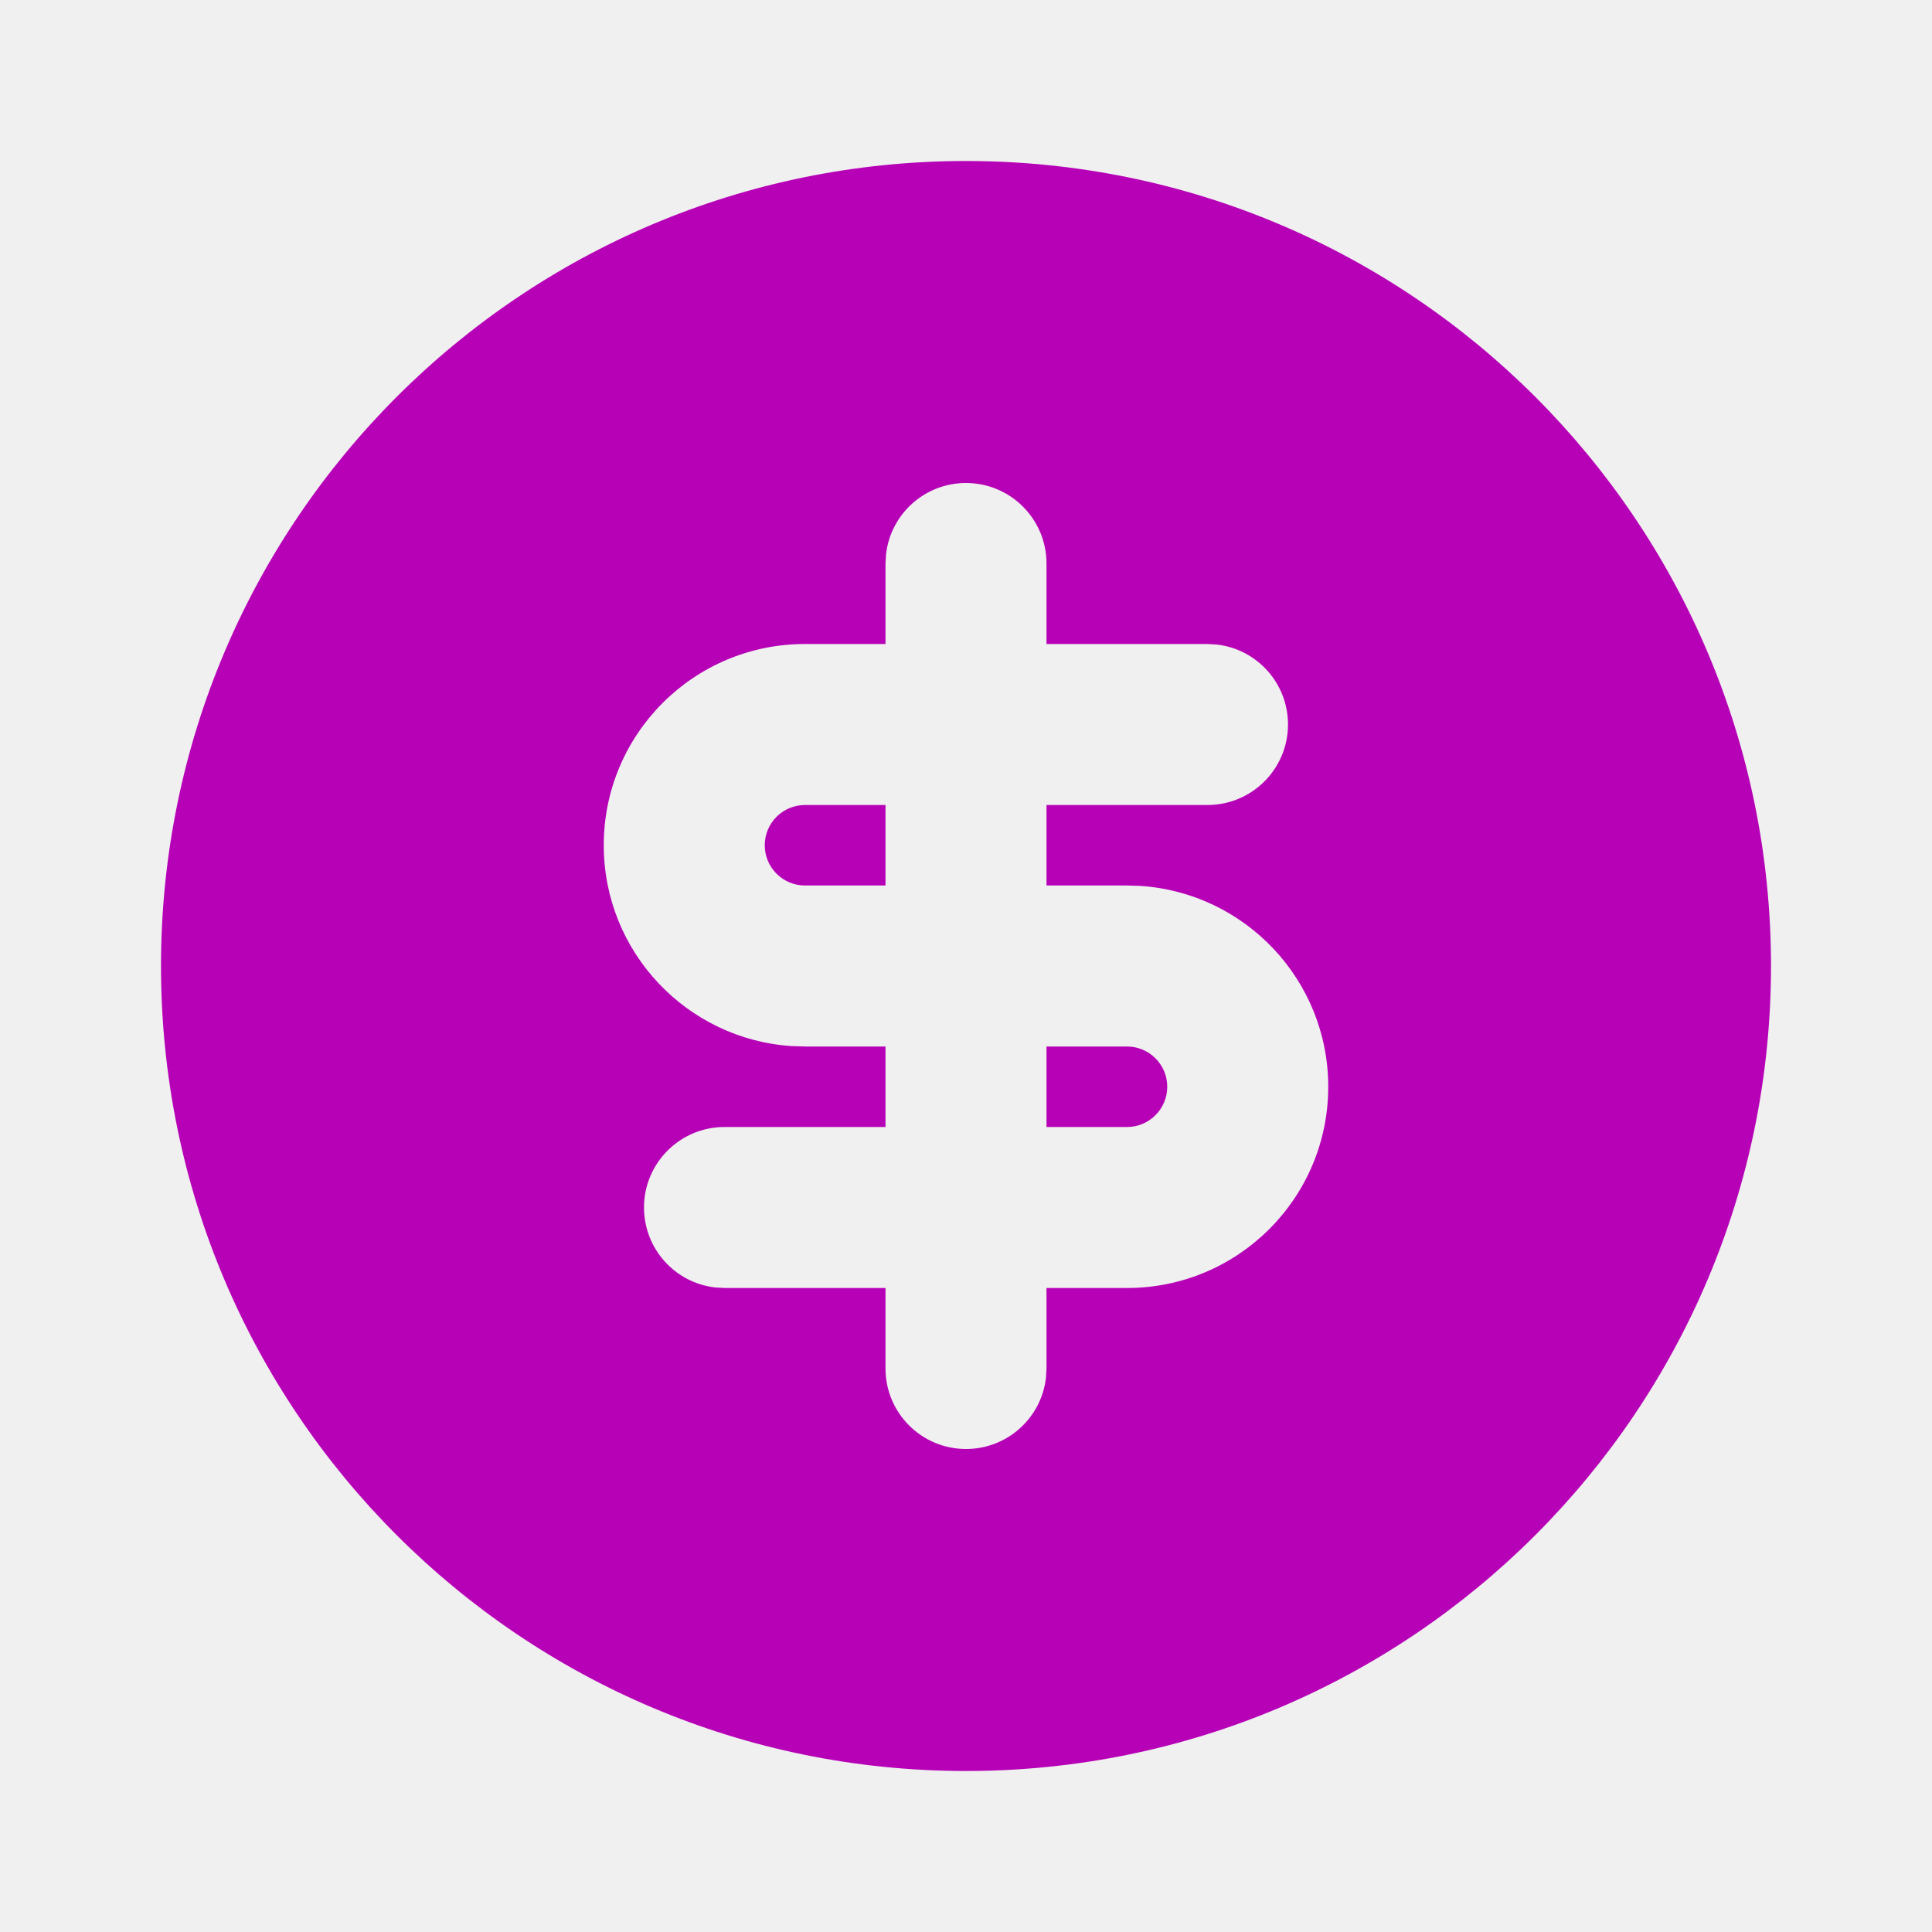
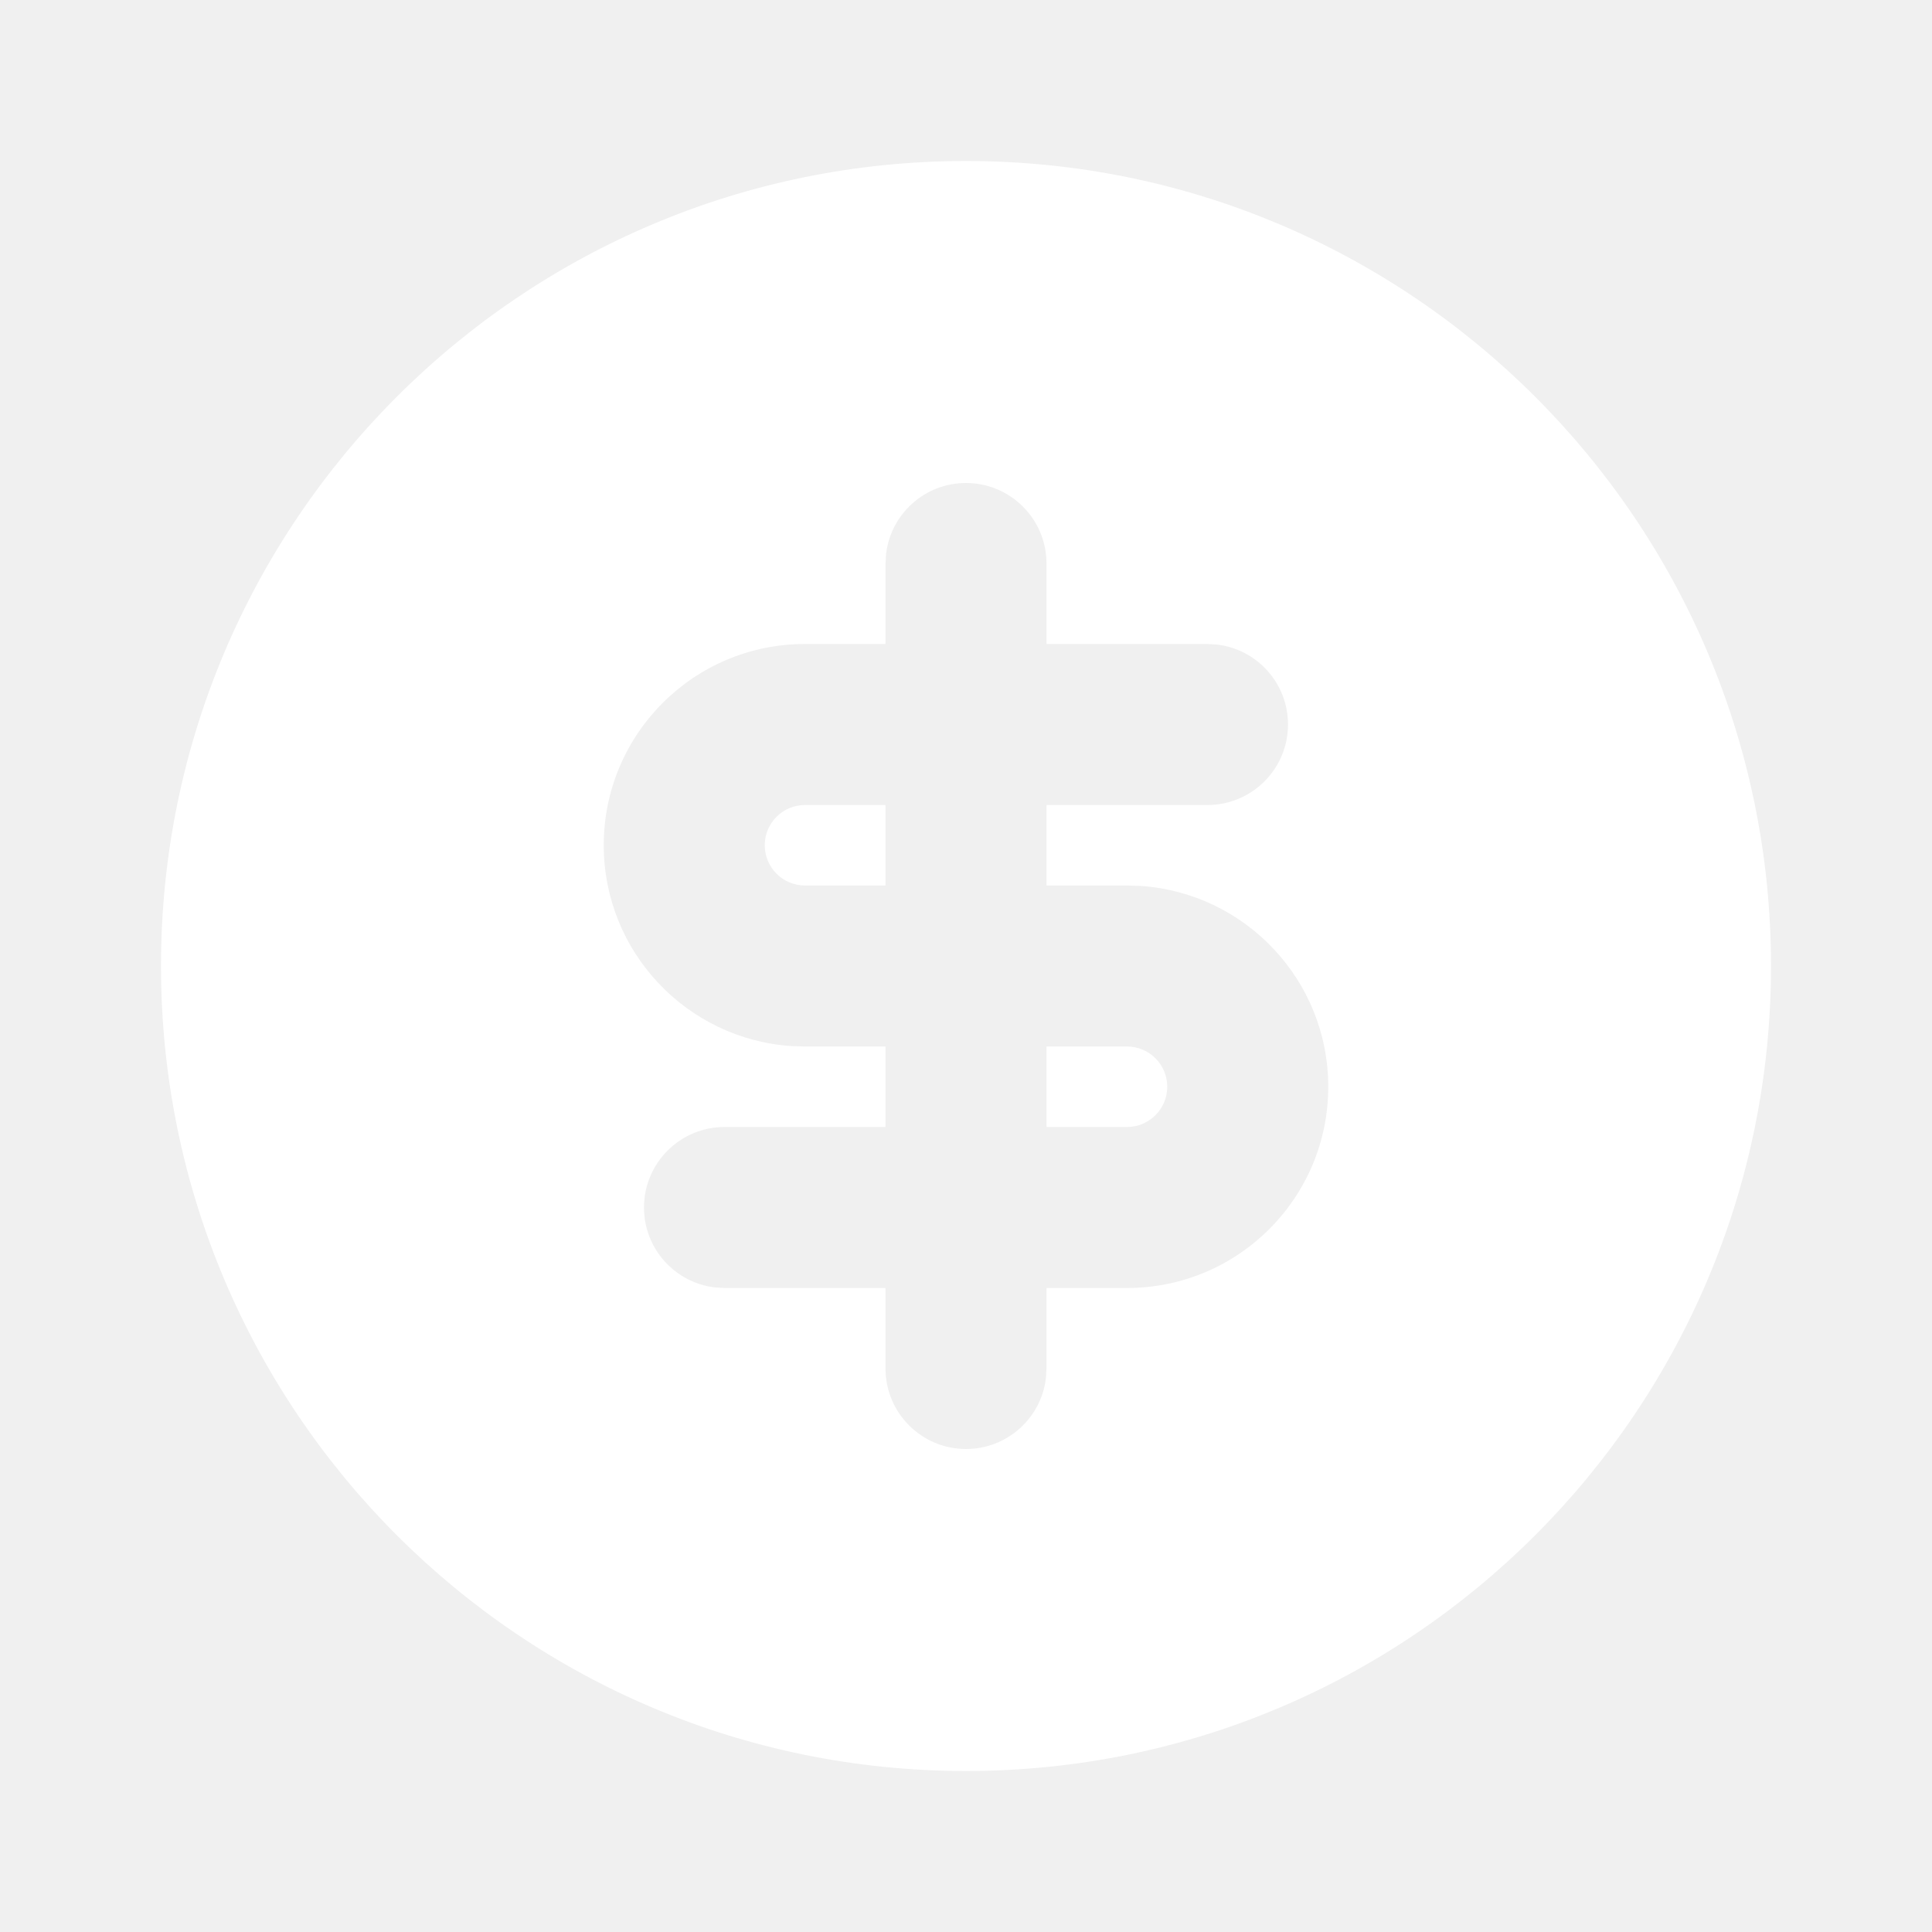
<svg xmlns="http://www.w3.org/2000/svg" width="800px" height="800px" viewBox="0 0 24 24" version="1.1">
  <g id="页面-1" stroke="none" stroke-width="1" fill="none" fill-rule="evenodd">
    <g id="Business" transform="translate(-624, -48)" fill-rule="nonzero">
      <g id="currency_dollar_fill" transform="translate(624, 48)">
        <path d="M24,0 L24,24 L0,24 L0,0 L24,0 Z M12.593,23.258 L12.582,23.26 L12.511,23.295 L12.492,23.299 L12.492,23.299 L12.477,23.295 L12.406,23.26 C12.396,23.256 12.387,23.259 12.382,23.265 L12.378,23.276 L12.361,23.703 L12.366,23.723 L12.377,23.736 L12.48,23.81 L12.495,23.814 L12.495,23.814 L12.507,23.81 L12.611,23.736 L12.623,23.72 L12.623,23.72 L12.627,23.703 L12.61,23.276 C12.608,23.266 12.601,23.259 12.593,23.258 L12.593,23.258 Z M12.858,23.145 L12.845,23.147 L12.66,23.24 L12.65,23.25 L12.65,23.25 L12.647,23.261 L12.665,23.691 L12.67,23.703 L12.67,23.703 L12.678,23.71 L12.879,23.803 C12.891,23.807 12.902,23.803 12.908,23.795 L12.912,23.781 L12.878,23.167 C12.875,23.155 12.867,23.147 12.858,23.145 L12.858,23.145 Z M12.143,23.147 C12.133,23.142 12.122,23.145 12.116,23.153 L12.11,23.167 L12.076,23.781 C12.075,23.793 12.083,23.802 12.093,23.805 L12.108,23.803 L12.309,23.71 L12.319,23.702 L12.319,23.702 L12.323,23.691 L12.34,23.261 L12.337,23.249 L12.337,23.249 L12.328,23.24 L12.143,23.147 Z" id="MingCute" fill-rule="nonzero">

</path>
-         <path d="M12,2 C17.523,2 22,6.477 22,12 C22,17.523 17.523,22 12,22 C6.477,22 2,17.523 2,12 C2,6.477 6.477,2 12,2 Z M12,6 C11.487,6 11.064,6.386 11.007,6.883 L11,7 L11,8 L10,8 C8.619,8 7.5,9.119 7.5,10.5 C7.5,11.825 8.532,12.91 9.836,12.995 L10,13 L11,13 L11,14 L9,14 C8.448,14 8,14.448 8,15 C8,15.513 8.386,15.936 8.883,15.993 L9,16 L11,16 L11,17 C11,17.552 11.448,18 12,18 C12.513,18 12.936,17.614 12.993,17.117 L13,17 L13,16 L14,16 C15.381,16 16.5,14.881 16.5,13.5 C16.5,12.175 15.468,11.09 14.164,11.005 L14,11 L13,11 L13,10 L15,10 C15.552,10 16,9.552 16,9 C16,8.487 15.614,8.064 15.117,8.007 L15,8 L13,8 L13,7 C13,6.448 12.552,6 12,6 Z M14,13 C14.276,13 14.5,13.224 14.5,13.5 C14.5,13.776 14.276,14 14,14 L13,14 L13,13 L14,13 Z M11,10 L11,11 L10,11 C9.724,11 9.5,10.776 9.5,10.5 C9.5,10.224 9.724,10 10,10 L11,10 Z" id="形状" fill="rgb(183, 1, 183)">
+         <path d="M12,2 C17.523,2 22,6.477 22,12 C22,17.523 17.523,22 12,22 C6.477,22 2,17.523 2,12 C2,6.477 6.477,2 12,2 Z M12,6 C11.487,6 11.064,6.386 11.007,6.883 L11,7 L11,8 L10,8 C8.619,8 7.5,9.119 7.5,10.5 C7.5,11.825 8.532,12.91 9.836,12.995 L10,13 L11,13 L11,14 L9,14 C8.448,14 8,14.448 8,15 C8,15.513 8.386,15.936 8.883,15.993 L9,16 L11,16 L11,17 C11,17.552 11.448,18 12,18 C12.513,18 12.936,17.614 12.993,17.117 L13,17 L13,16 L14,16 C15.381,16 16.5,14.881 16.5,13.5 C16.5,12.175 15.468,11.09 14.164,11.005 L14,11 L13,11 L13,10 L15,10 C15.552,10 16,9.552 16,9 C16,8.487 15.614,8.064 15.117,8.007 L15,8 L13,8 L13,7 C13,6.448 12.552,6 12,6 Z M14,13 C14.276,13 14.5,13.224 14.5,13.5 C14.5,13.776 14.276,14 14,14 L13,14 L13,13 L14,13 Z M11,10 L11,11 L10,11 C9.724,11 9.5,10.776 9.5,10.5 C9.5,10.224 9.724,10 10,10 L11,10 Z" id="形状" fill="white">

</path>
      </g>
    </g>
  </g>
</svg>
